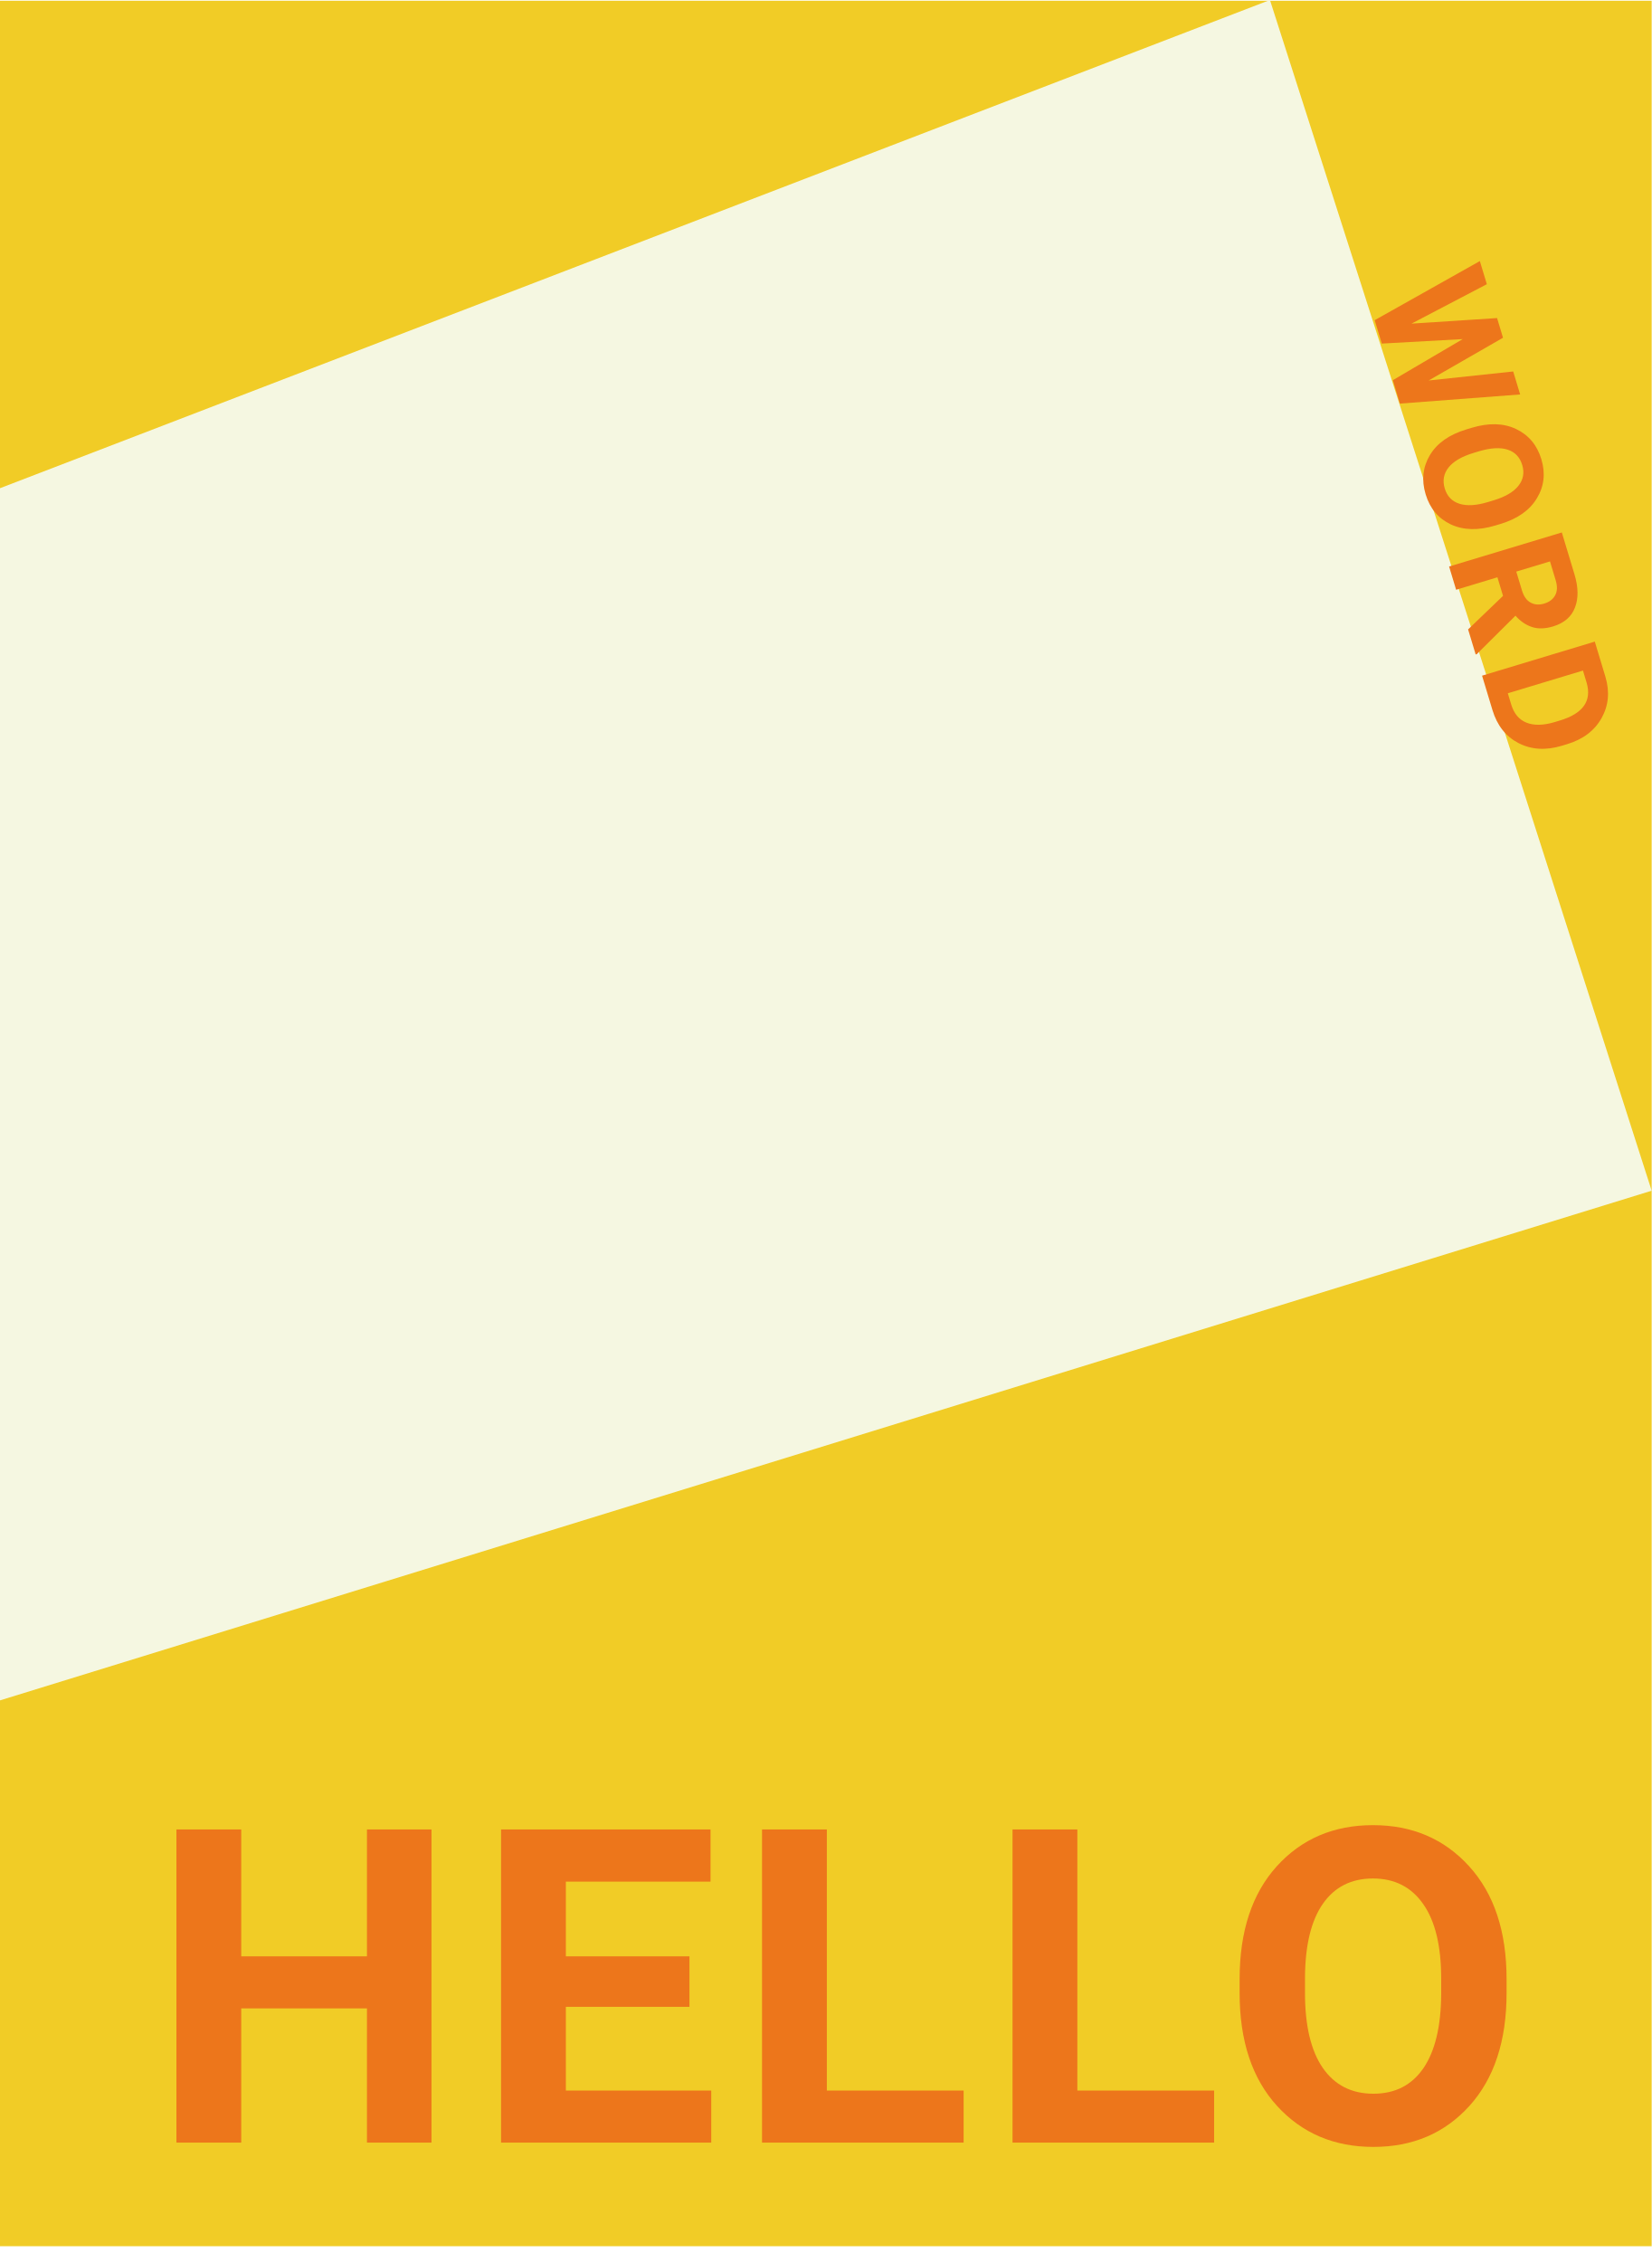
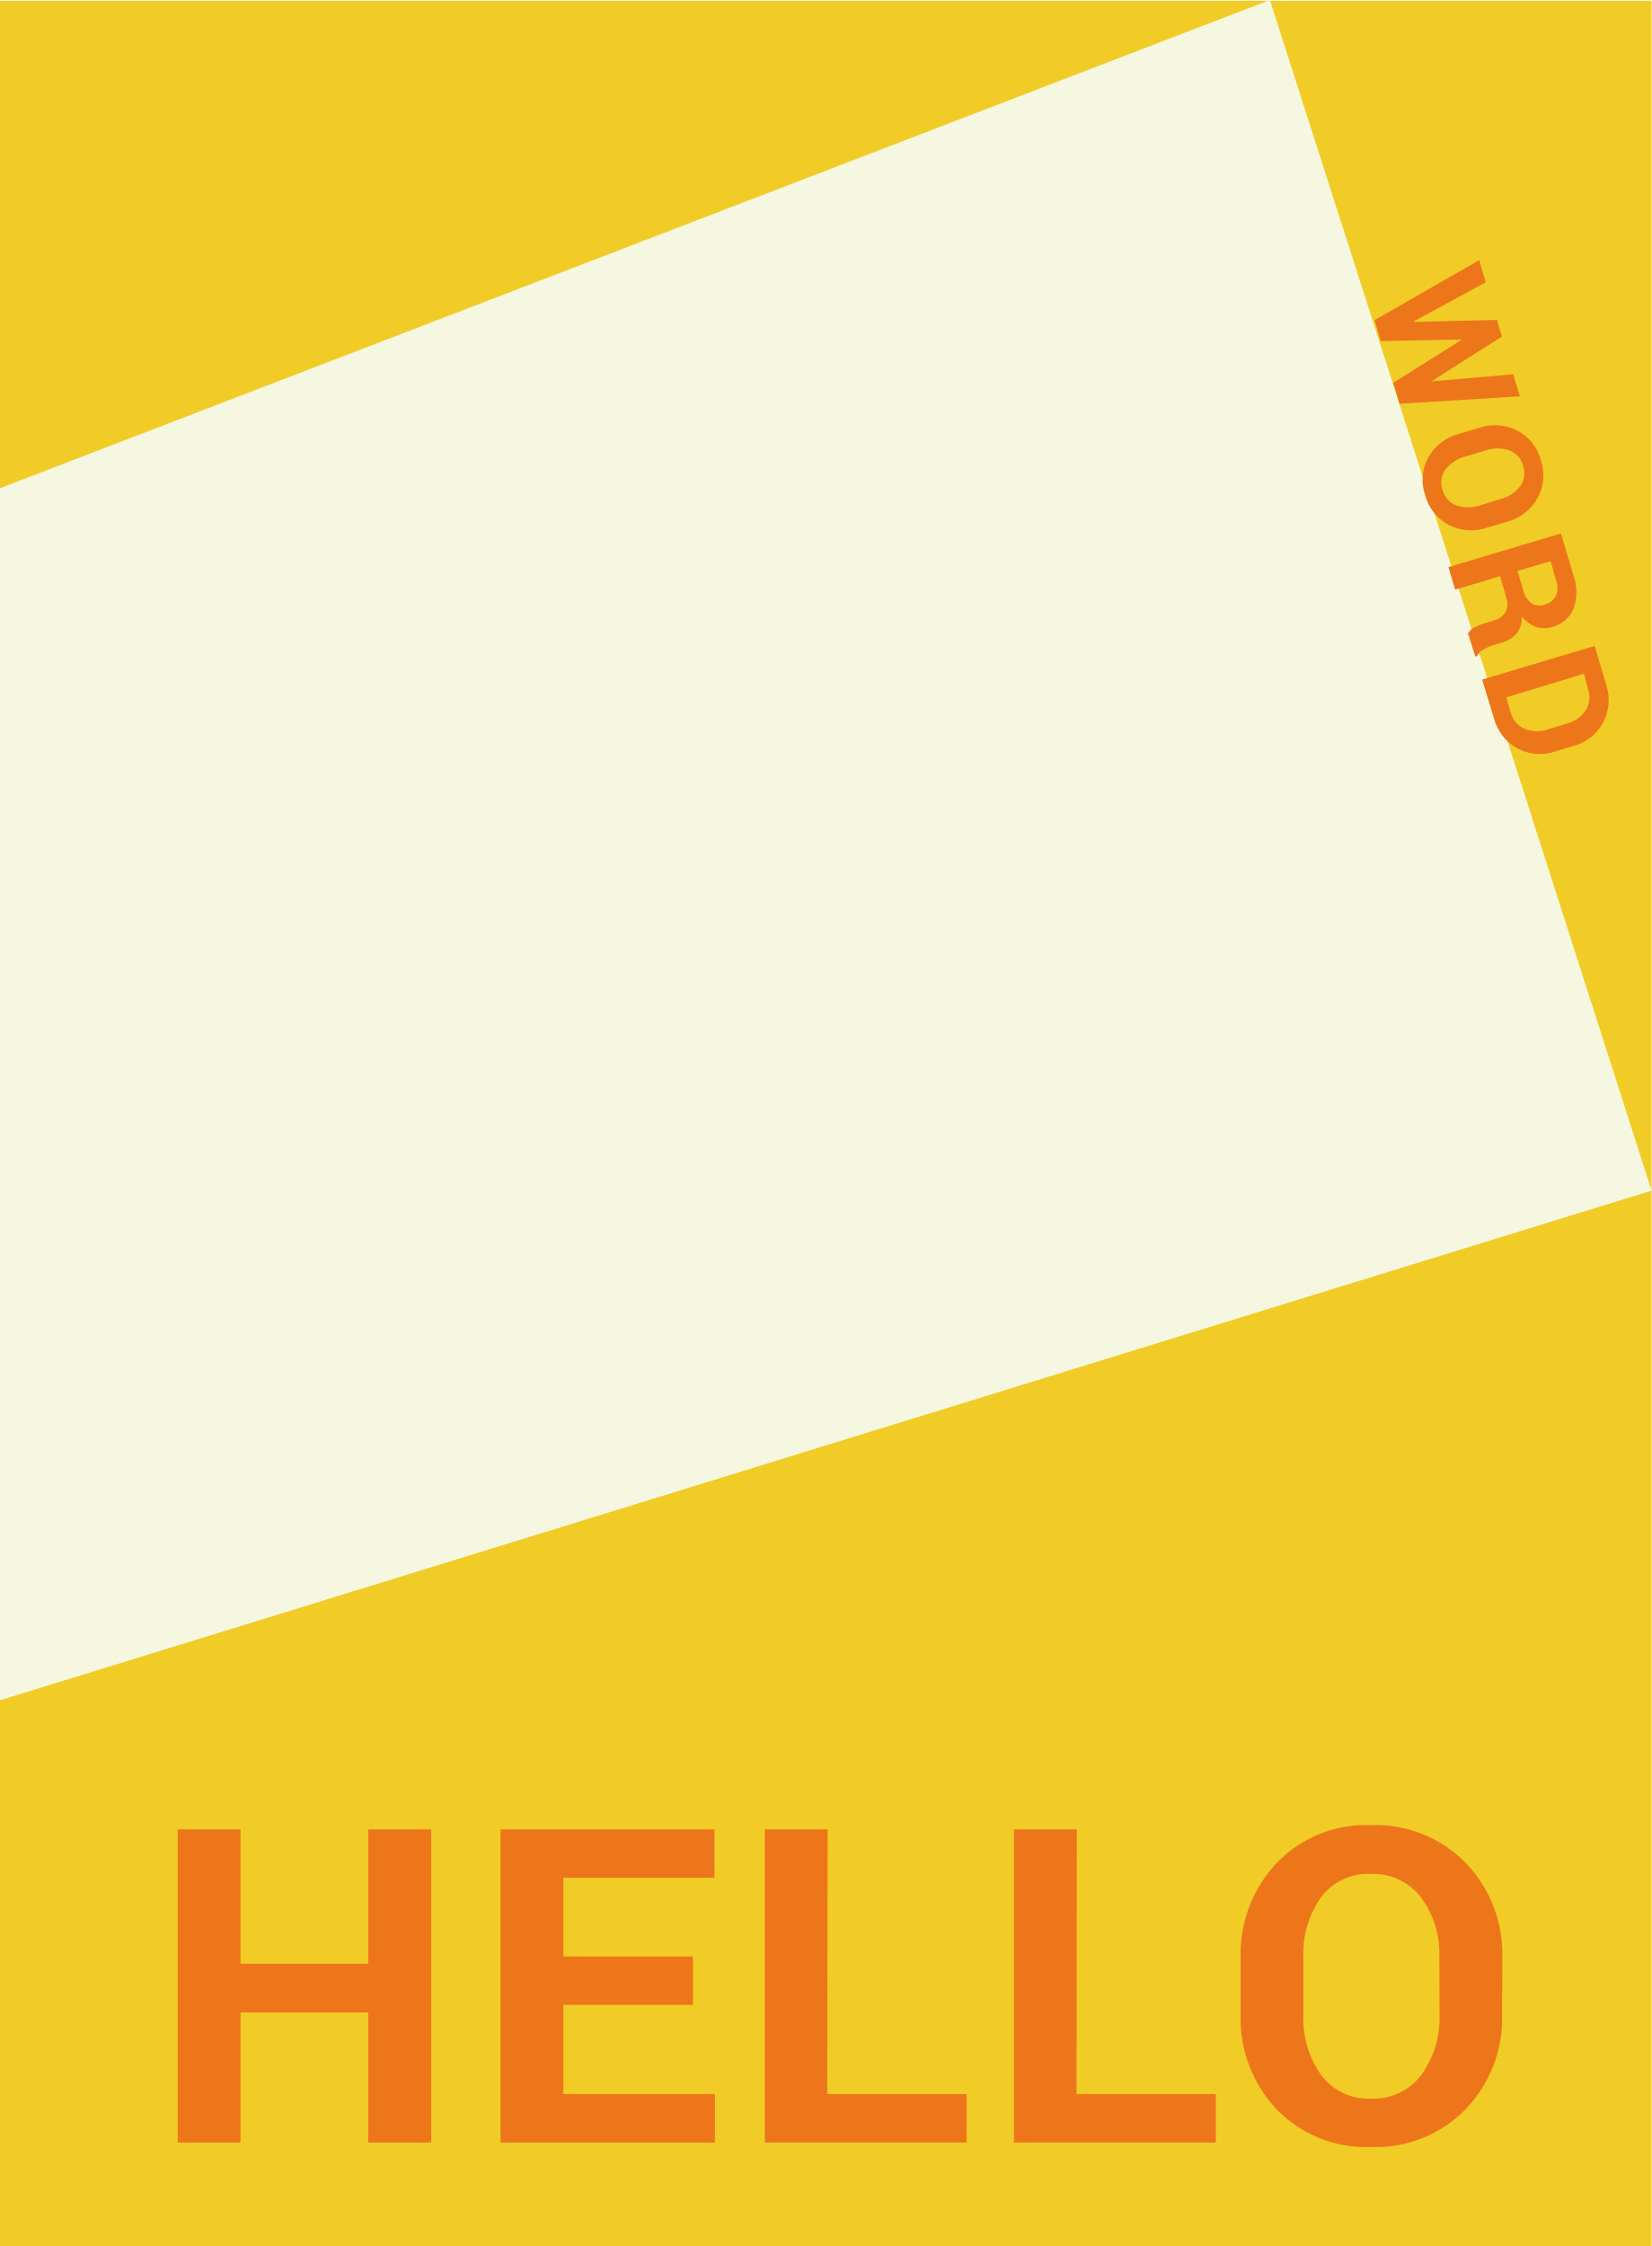
- <svg xmlns="http://www.w3.org/2000/svg" viewBox="0 0 180 246.49">
+ <svg xmlns="http://www.w3.org/2000/svg" viewBox="0 0 180 244.76">
  <defs>
-     <style>.cls-1{fill:#f1cc26;}.cls-2{font-size:48px;letter-spacing:0.03em;}.cls-2,.cls-5{fill:#ed761b;font-family:Roboto-Bold, Roboto;font-weight:700;}.cls-3{letter-spacing:0em;}.cls-4{fill:#f5f7e1;}.cls-5{font-size:18px;letter-spacing:0.05em;}</style>
+     <style>.cls-1{fill:#f1cc26;}.cls-2{fill:#ed761b;}.cls-3{fill:#f5f7e1;}</style>
  </defs>
  <g id="圖層_2" data-name="圖層 2">
    <g id="圖層_1-2" data-name="圖層 1">
      <rect class="cls-1" y="0.08" width="180" height="244.69" />
-       <text class="cls-2" transform="translate(16.18 233.48)">HEL<tspan class="cls-3" x="91.12" y="0">L</tspan>
-         <tspan x="116.9" y="0">O</tspan>
-       </text>
-       <polygon class="cls-4" points="180 129.75 0 185.29 0 53.2 138.4 0 180 129.75" />
-       <text class="cls-5" transform="matrix(0.29, 0.96, -0.96, 0.29, 148.9, 31.86)">WORD</text>
+       <path class="cls-2" d="M47,233.48H40.13V219.31H26.21v14.17H19.37V199.36h6.84V214H40.13V199.36H47Z" />
+       <path class="cls-2" d="M75.53,218.48H61.4v9.73H77.92v5.27H54.55V199.36H77.87v5.27H61.4v8.58H75.53Z" />
+       <path class="cls-2" d="M90.16,228.21h15.19v5.27h-22V199.36h6.85Z" />
+       <path class="cls-2" d="M117.33,228.21h15.18v5.27h-22V199.36h6.85Z" />
+       <path class="cls-2" d="M163.71,219.49a14.33,14.33,0,0,1-4,10.39,13.75,13.75,0,0,1-10.32,4.1,13.55,13.55,0,0,1-10.24-4.1,14.39,14.39,0,0,1-3.94-10.39v-6.14A14.44,14.44,0,0,1,139.16,203a13.51,13.51,0,0,1,10.23-4.11A13.76,13.76,0,0,1,159.73,203a14.28,14.28,0,0,1,4,10.37Zm-6.84-6.17a10.35,10.35,0,0,0-2-6.55,6.57,6.57,0,0,0-5.49-2.56,6.39,6.39,0,0,0-5.41,2.55,10.62,10.62,0,0,0-1.92,6.56v6.2a10.66,10.66,0,0,0,1.94,6.62,6.42,6.42,0,0,0,5.42,2.56,6.51,6.51,0,0,0,5.48-2.56,10.55,10.55,0,0,0,2-6.62Z" />
+       <polygon class="cls-3" points="180 129.75 0 185.29 0 53.2 138.4 0 180 129.75" />
+       <path class="cls-2" d="M156,41.56l0,0,8.92-.77.72,2.4-13.11.81-.69-2.28,7.42-4.67v-.05l-8.77.17-.68-2.28,11.4-6.54.72,2.41-7.87,4.27v.05l9.09-.22.54,1.82Z" />
+       <path class="cls-2" d="M162.05,57.51a5.37,5.37,0,0,1-4.16-.31,5.2,5.2,0,0,1-2.58-3.27,5.09,5.09,0,0,1,.37-4.12A5.4,5.4,0,0,1,159,47.28l2.21-.66a5.36,5.36,0,0,1,4.14.3,5,5,0,0,1,2.58,3.23,5.12,5.12,0,0,1-.37,4.15,5.33,5.33,0,0,1-3.29,2.55Zm1.48-3.12A3.89,3.89,0,0,0,165.67,53a2.47,2.47,0,0,0,.33-2.25,2.41,2.41,0,0,0-1.5-1.67,3.94,3.94,0,0,0-2.56,0l-2.23.66a4.07,4.07,0,0,0-2.17,1.41,2.41,2.41,0,0,0-.33,2.22,2.44,2.44,0,0,0,1.5,1.7,4,4,0,0,0,2.6,0Z" />
+       <path class="cls-2" d="M163.49,62.79l-4.9,1.47-.73-2.46,12.26-3.67,1.38,4.62a5.32,5.32,0,0,1,0,3.57,3.43,3.43,0,0,1-2.32,2,2.85,2.85,0,0,1-1.78,0,3.72,3.72,0,0,1-1.54-1.13,2.68,2.68,0,0,1-.6,1.88,3.47,3.47,0,0,1-1.71,1l-.9.27a5.17,5.17,0,0,0-1,.46,1.54,1.54,0,0,0-.69.73l-.18,0L160,69.05a1.43,1.43,0,0,1,.77-.71,6.81,6.81,0,0,1,1.16-.46l.87-.26a2,2,0,0,0,1.28-.93,1.93,1.93,0,0,0,.08-1.56Zm1.9-.57.63,2.12a2.5,2.5,0,0,0,.9,1.42,1.71,1.71,0,0,0,1.45.12,1.88,1.88,0,0,0,1.19-.91,2.19,2.19,0,0,0,.05-1.65L169,61.15Z" />
+       <path class="cls-2" d="M161.53,74.06l12.26-3.67,1.26,4.21a5.27,5.27,0,0,1-.33,4.14,5.16,5.16,0,0,1-3.25,2.55l-2,.61a5.18,5.18,0,0,1-4.12-.35,5.31,5.31,0,0,1-2.53-3.28Zm11.1-.64L164.16,76l.48,1.63a2.67,2.67,0,0,0,1.52,1.8,3.63,3.63,0,0,0,2.55.05l2-.61a3.58,3.58,0,0,0,2.09-1.44,2.64,2.64,0,0,0,.27-2.34Z" />
    </g>
  </g>
</svg>
